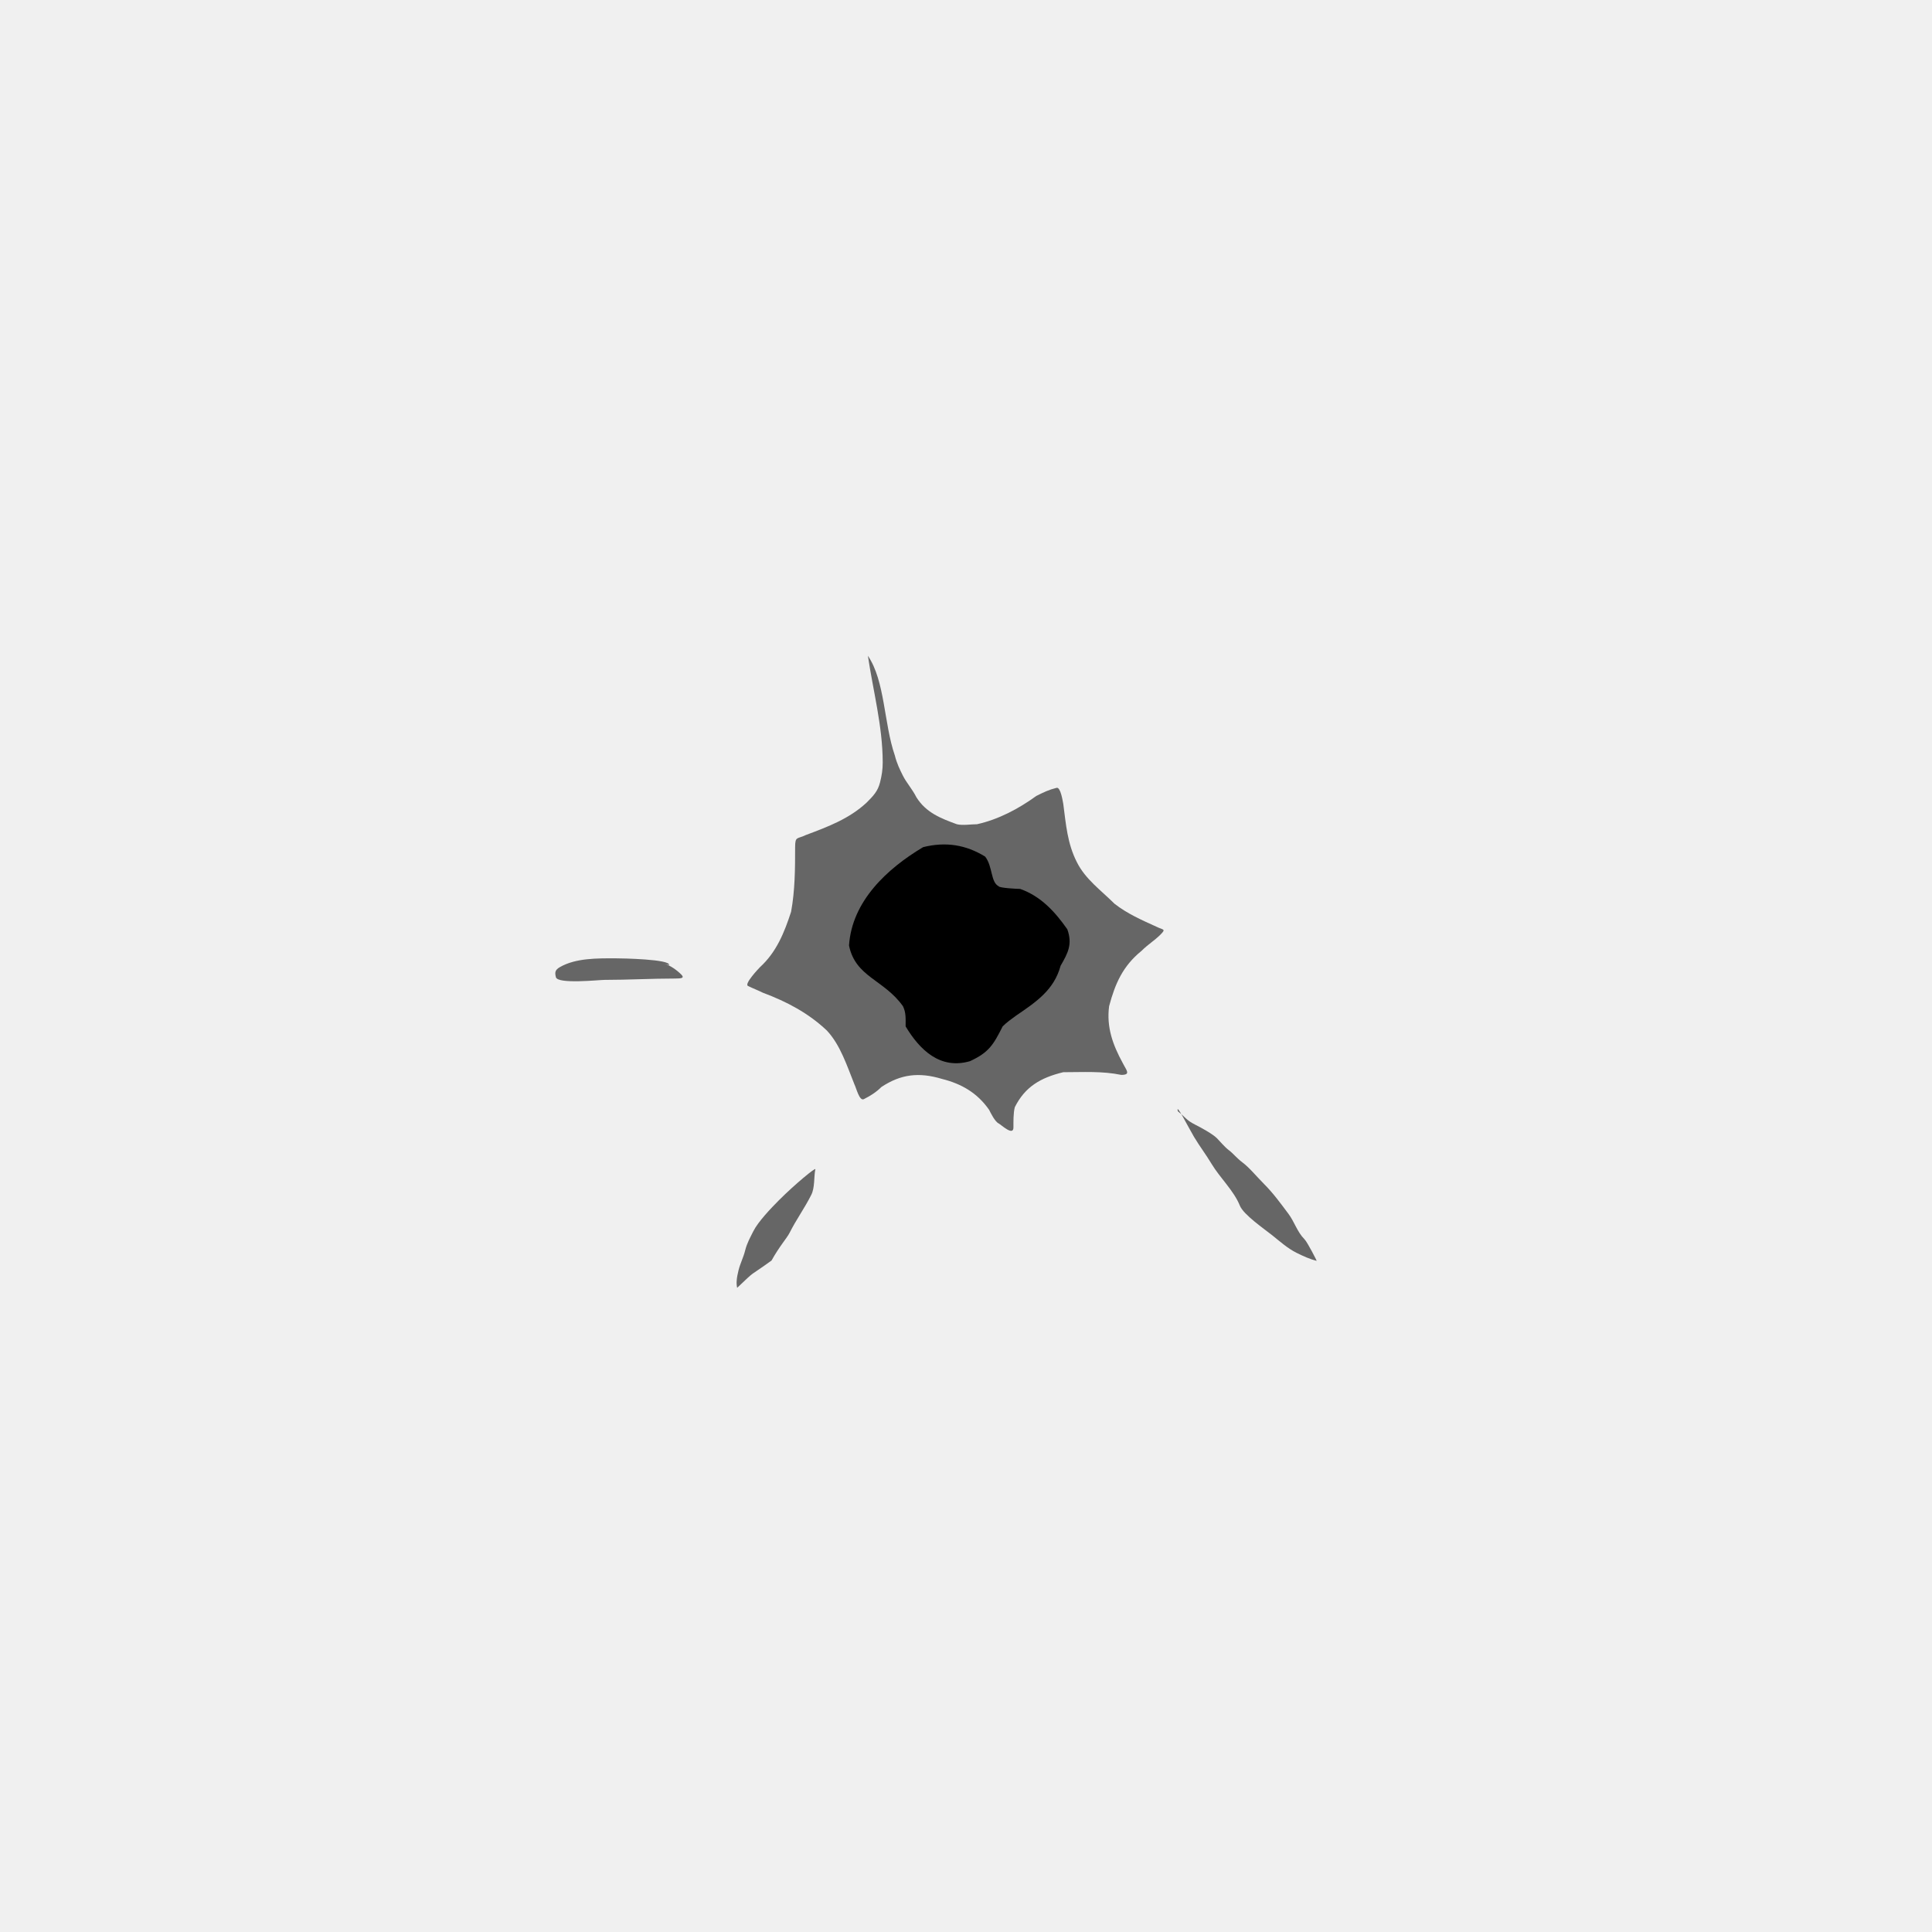
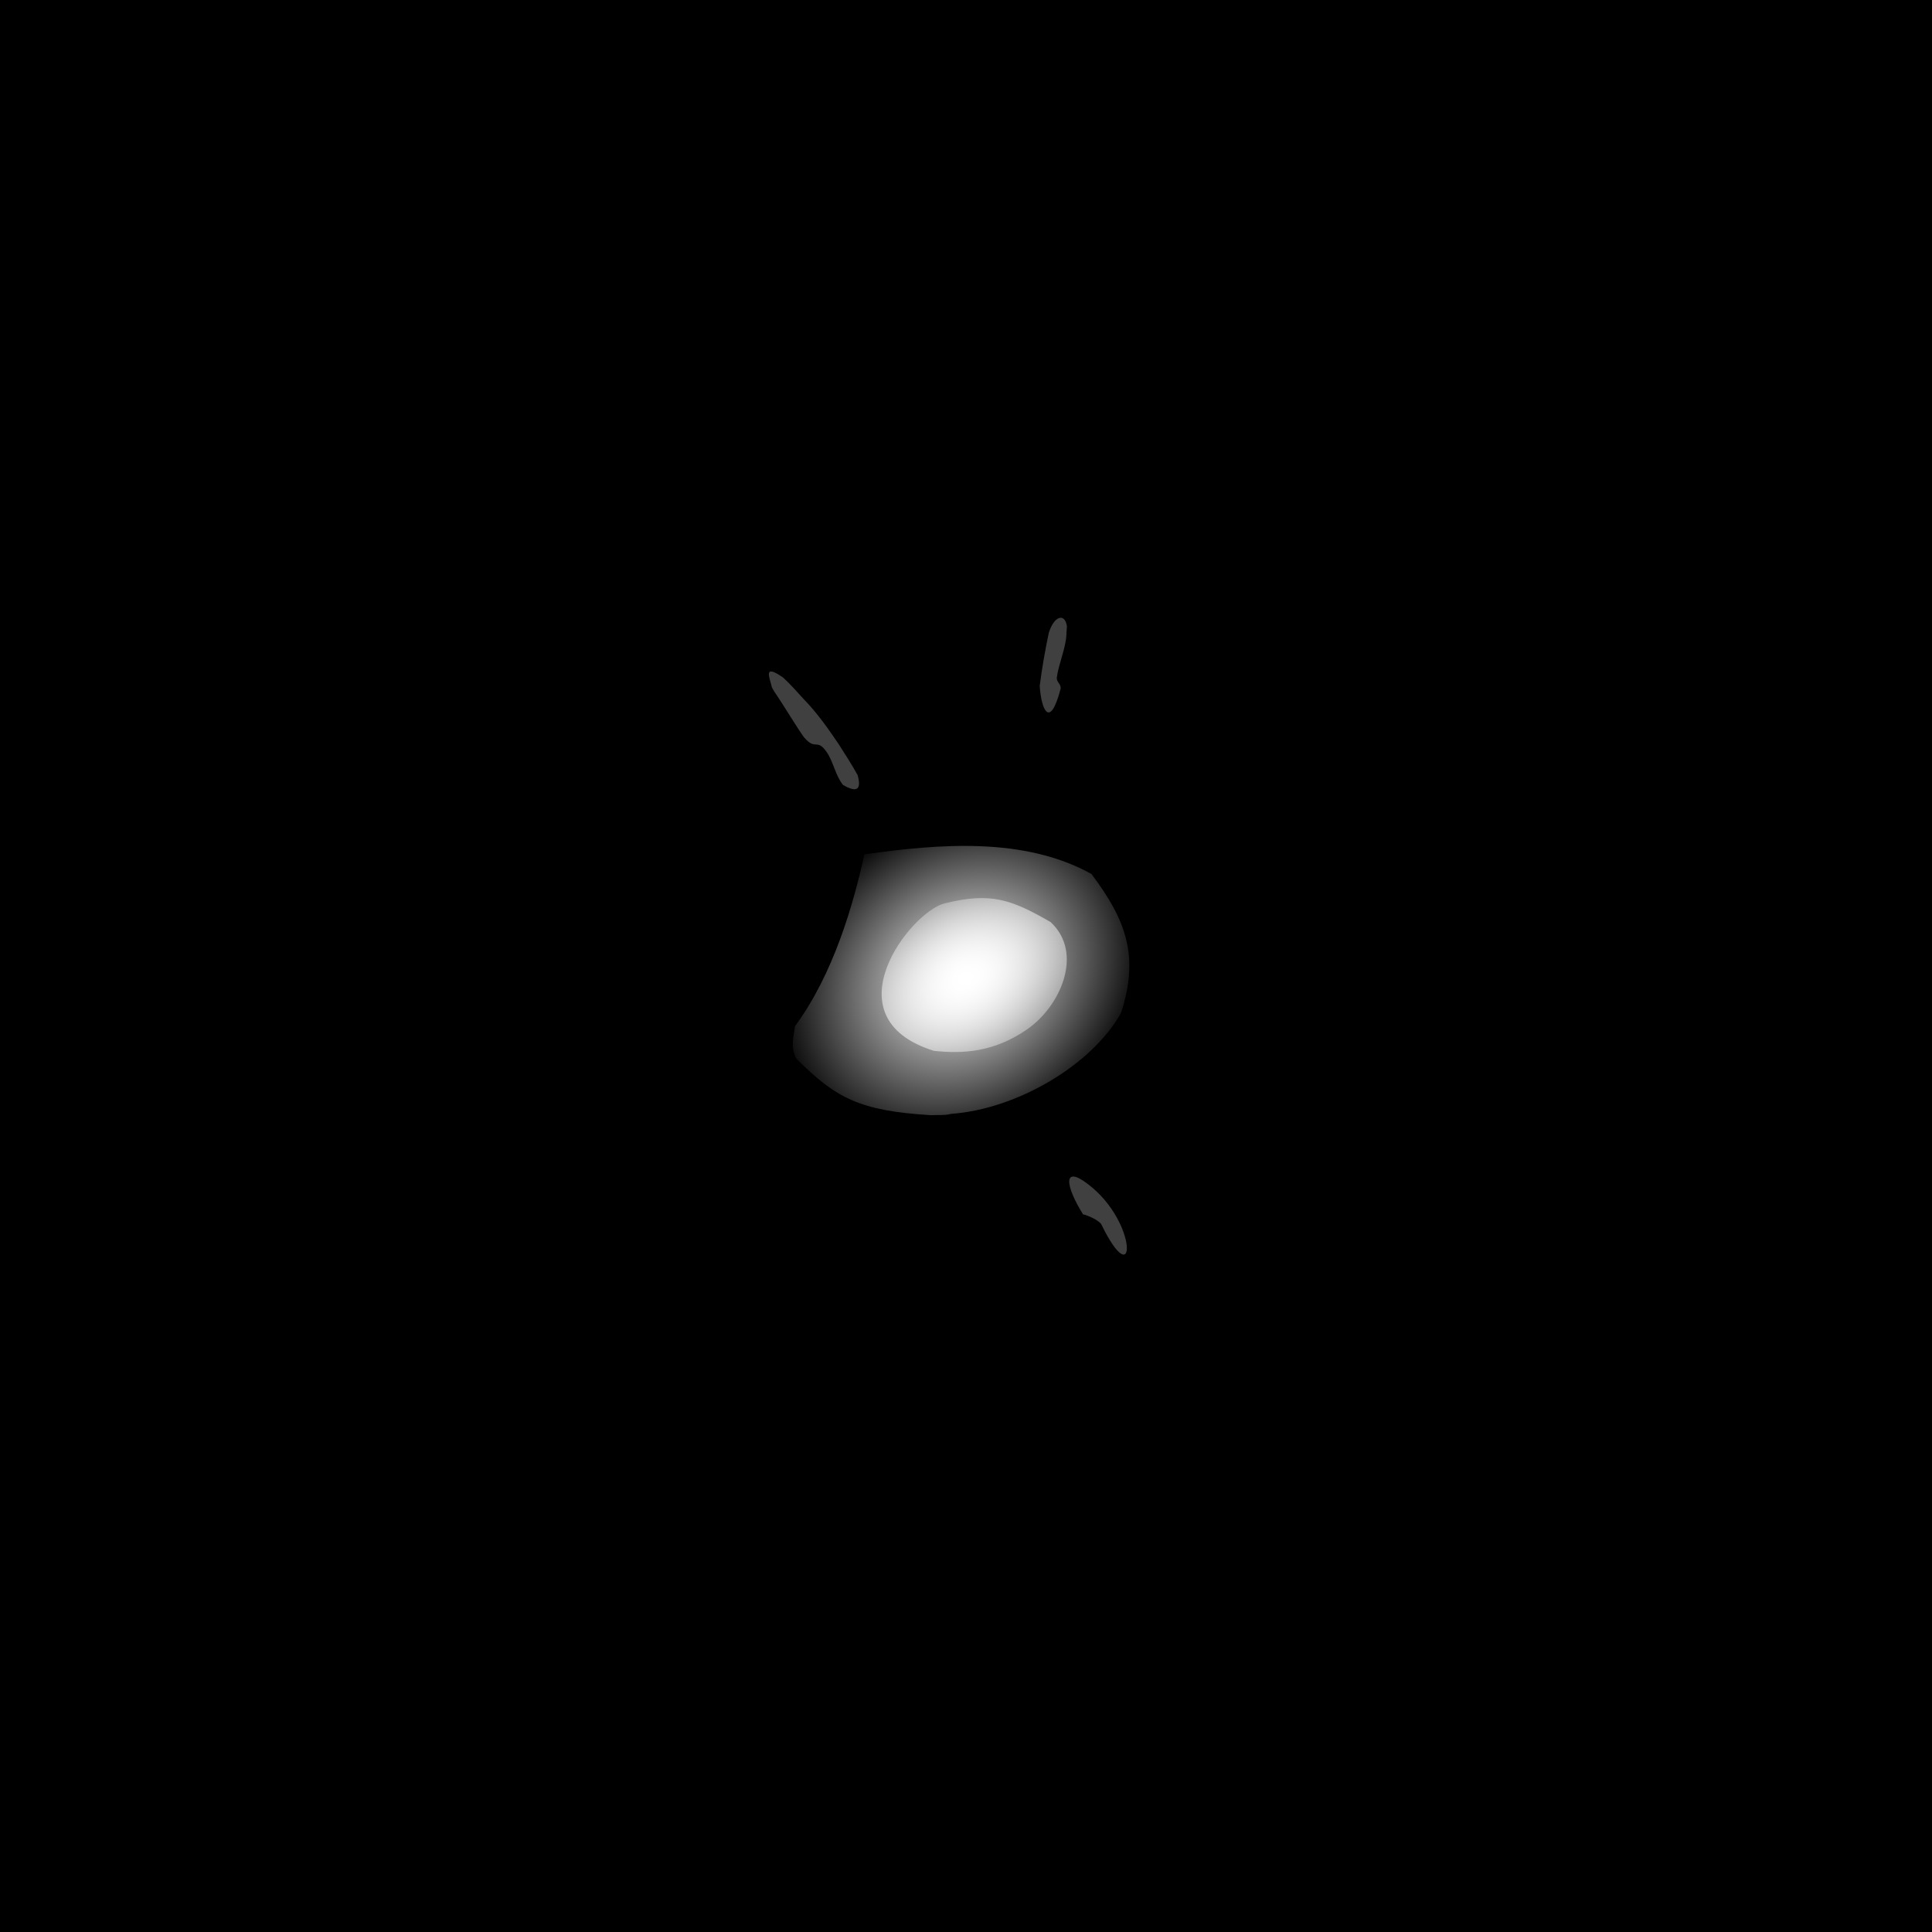
- <svg xmlns="http://www.w3.org/2000/svg" width="128" height="128" id="svg2" version="1.0">
+ <svg xmlns="http://www.w3.org/2000/svg" xmlns:xlink="http://www.w3.org/1999/xlink" width="256" height="256" id="svg2" version="1.0">
  <defs id="defs4">
-     </defs>
+     <linearGradient id="linearGradient3876">
+       <stop style="stop-color:#ffffff;stop-opacity:1;" offset="0" id="stop3878" />
+       <stop style="stop-color:#ffffff;stop-opacity:0;" offset="1" id="stop3880" />
+     </linearGradient>
+     <radialGradient xlink:href="#linearGradient3876" id="radialGradient3882" cx="67.175" cy="66.243" fx="67.175" fy="66.243" r="11.148" gradientTransform="matrix(0.9628842,-0.6793792,0.5611642,0.7953383,-34.67969,59.25709)" gradientUnits="userSpaceOnUse" />
+     <radialGradient xlink:href="#linearGradient3876" id="radialGradient3884" cx="64.482" cy="67.743" fx="64.482" fy="67.743" r="6.133" gradientTransform="matrix(1.826191,-1.097647,0.6617217,1.100944,-95.01109,62.67867)" gradientUnits="userSpaceOnUse" />
+     <radialGradient xlink:href="#linearGradient3876" id="radialGradient3900" gradientUnits="userSpaceOnUse" gradientTransform="matrix(0.9628842,-0.6793792,0.5611642,0.7953383,-34.67969,59.25709)" cx="67.175" cy="66.243" fx="67.175" fy="66.243" r="11.148" />
+     <radialGradient xlink:href="#linearGradient3876" id="radialGradient3902" gradientUnits="userSpaceOnUse" gradientTransform="matrix(1.826191,-1.097647,0.6617217,1.100944,-95.01109,62.67867)" cx="64.482" cy="67.743" fx="64.482" fy="67.743" r="6.133" />
+     <radialGradient xlink:href="#linearGradient3876" id="radialGradient3914" gradientUnits="userSpaceOnUse" gradientTransform="matrix(3.652381,-2.195293,1.323443,2.201888,-196.8281,122.1754)" cx="64.482" cy="67.743" fx="64.482" fy="67.743" r="6.133" />
+     <radialGradient xlink:href="#linearGradient3876" id="radialGradient3917" gradientUnits="userSpaceOnUse" gradientTransform="matrix(1.925768,-1.358758,1.122328,1.590677,-76.16528,115.3322)" cx="67.175" cy="66.243" fx="67.175" fy="66.243" r="11.148" />
+   </defs>
  <g id="layer1" style="fill:#000000" />
-   <path style="fill:#666666;fill-rule:evenodd;stroke:#000000;stroke-width:0;stroke-linecap:butt;stroke-linejoin:miter;stroke-opacity:1;fill-opacity:1;stroke-miterlimit:4;stroke-dasharray:none" d="M 57.5,43.446 C 58.642,45.12 58.551,47.922 59.286,50.054 C 59.421,50.595 59.631,51.012 59.821,51.393 C 60.052,51.853 60.451,52.294 60.714,52.821 C 61.35,53.835 62.32,54.217 63.393,54.607 C 63.782,54.704 64.328,54.607 64.732,54.607 C 66.151,54.292 67.483,53.585 68.661,52.732 C 69.155,52.485 69.478,52.327 70,52.196 C 70.267,52.13 70.404,53.054 70.446,53.268 C 70.622,54.622 70.719,55.888 71.339,57.107 C 71.901,58.25 72.959,58.995 73.839,59.875 C 74.678,60.534 75.64,60.953 76.607,61.393 C 77.067,61.623 77.28,61.524 76.875,61.929 C 76.478,62.326 76.066,62.559 75.625,63 C 74.385,64.007 73.878,65.177 73.482,66.661 C 73.298,68.05 73.729,69.226 74.375,70.411 C 74.624,70.909 74.949,71.214 74.286,71.214 C 73.016,70.952 71.739,71.036 70.446,71.036 C 68.927,71.402 67.904,72.013 67.232,73.357 C 67.133,73.753 67.143,74.302 67.143,74.696 C 67.143,75.299 66.327,74.512 66.161,74.429 C 65.907,74.302 65.623,73.711 65.536,73.536 C 64.75,72.404 63.696,71.803 62.411,71.482 C 60.885,71.022 59.685,71.162 58.393,72.018 C 58.067,72.344 57.693,72.591 57.232,72.821 C 56.939,72.968 56.736,72.096 56.607,71.839 C 56.116,70.619 55.679,69.237 54.785,68.278 C 53.562,67.122 52.138,66.367 50.536,65.768 C 50.193,65.596 49.881,65.485 49.554,65.321 C 49.292,65.19 50.254,64.174 50.357,64.071 C 51.449,63.07 51.963,61.784 52.411,60.411 C 52.671,59.002 52.679,57.556 52.679,56.125 C 52.679,55.378 52.826,55.605 53.393,55.321 C 54.869,54.768 56.258,54.247 57.411,53.179 C 57.868,52.722 58.159,52.416 58.304,51.839 C 58.42,51.373 58.482,51.004 58.482,50.5 C 58.477,48.108 57.849,45.796 57.5,43.446 z" id="path2562" />
-   <path style="fill:#000000;fill-rule:evenodd;stroke:#000000;stroke-width:0;stroke-linecap:butt;stroke-linejoin:miter;stroke-opacity:1;fill-opacity:1;stroke-miterlimit:4;stroke-dasharray:none" d="M 56.25,62.643 C 56.439,59.714 58.769,57.548 61.161,56.125 C 62.658,55.754 63.983,55.964 65.268,56.75 C 65.781,57.414 65.625,58.439 66.161,58.714 C 66.19,58.832 67.404,58.893 67.589,58.893 C 68.969,59.382 69.907,60.418 70.714,61.571 C 71.063,62.554 70.759,63.139 70.268,63.982 C 69.83,65.602 68.63,66.39 67.321,67.286 C 67.017,67.514 66.725,67.704 66.429,68 C 65.813,69.224 65.513,69.729 64.265,70.305 C 62.297,70.877 60.939,69.571 60,68 C 60,67.49 60.032,67.081 59.821,66.661 C 58.56,64.892 56.677,64.739 56.25,62.643 z" id="path2560" />
-   <path style="fill:#666666;fill-rule:evenodd;stroke:#000000;stroke-width:0;stroke-linecap:butt;stroke-linejoin:miter;stroke-opacity:1;fill-opacity:1;stroke-miterlimit:4;stroke-dasharray:none" d="M 78.036,73.625 C 77.874,72.976 78.763,74.748 79.107,75.321 C 79.492,75.964 79.891,76.478 80.268,77.107 C 80.825,78.035 81.749,78.89 82.143,79.875 C 82.384,80.477 83.762,81.42 84.286,81.839 C 84.808,82.257 85.306,82.706 85.893,83 C 86.343,83.225 86.797,83.427 87.232,83.536 C 87.254,83.541 86.618,82.296 86.429,82.107 C 85.942,81.62 85.765,80.955 85.357,80.411 C 84.843,79.725 84.359,79.056 83.75,78.446 C 83.267,77.963 82.779,77.361 82.321,77.018 C 81.927,76.722 81.71,76.426 81.429,76.214 C 81.128,75.989 80.817,75.603 80.625,75.411 C 80.352,75.137 79.613,74.726 79.196,74.518 C 78.601,74.22 78.58,74.06 78.036,73.625 z" id="path2564" />
-   <path style="fill:#666666;fill-rule:evenodd;stroke:#000000;stroke-width:0;stroke-linecap:butt;stroke-linejoin:miter;stroke-opacity:1;stroke-miterlimit:4;stroke-dasharray:none;fill-opacity:1" d="M 51.116,83.513 C 51.655,82.544 52.136,82.032 52.321,81.661 C 52.755,80.795 53.315,80.031 53.75,79.161 C 53.994,78.672 53.915,77.978 54.018,77.464 C 54.045,77.328 52.695,78.43 51.607,79.518 C 51.074,80.051 50.221,80.95 49.911,81.571 C 49.702,81.988 49.489,82.366 49.375,82.821 C 49.246,83.338 49.049,83.68 48.929,84.161 C 48.799,84.678 48.769,85.041 48.839,85.321 C 50.189,84.04 49.479,84.698 51.116,83.513 z" id="path2566" />
-   <path style="fill:#666666;fill-rule:evenodd;stroke:none;stroke-width:0;stroke-linecap:butt;stroke-linejoin:miter;stroke-opacity:1;stroke-miterlimit:4;stroke-dasharray:none;fill-opacity:1" d="M 44.33,63.938 C 44.427,63.549 41.186,63.491 40.759,63.491 C 39.567,63.491 38.153,63.469 37.098,64.071 C 36.758,64.266 36.755,64.44 36.83,64.741 C 36.949,65.217 39.694,64.92 40.045,64.92 C 41.612,64.92 43.175,64.83 44.732,64.83 C 45.14,64.83 45.374,64.803 45.134,64.562 C 44.828,64.257 44.395,63.956 44.018,63.848" id="path2568" />
+   <rect style="fill:#000000;fill-opacity:1;stroke:none" id="rect2989" width="256" height="256" x="0" y="0" />
+   <path style="fill:url(#radialGradient3917);fill-opacity:1;stroke:none" d="m 144.623,115.805 c 4.58,6.099 6.363,10.864 3.928,18.393 -3.829,6.902 -13.785,12.769 -22.5,13.393 -0.877,0.234 -1.802,0.12 -2.679,0.179 -9.48,-0.576 -12.619,-2.258 -17.857,-7.5 -0.838,-1.566 -0.322,-2.933 -0.179,-4.286 5.123,-6.959 7.716,-16.096 9.208,-22.781 9.877,-1.387 21.149,-2.346 30.078,2.603 z" id="path2995" />
+   <path style="fill:url(#radialGradient3914);fill-opacity:1;stroke:none" d="m 125.158,119.705 c 6.145,-1.539 8.91,-0.487 14.054,2.475 4.452,4.126 1.286,11.281 -3.27,14.319 -4.244,2.877 -8.258,3.169 -12.198,2.74 -14.066,-4.393 -3.065,-18.438 1.414,-19.534 z" id="path3765" />
+   <path style="fill:#ffffff;fill-opacity:0.251;stroke:none" id="path3819" d="m 103.77,89.782 c 0.981,0.9 1.858,1.901 2.753,2.884 1.738,1.79 3.178,3.827 4.573,5.886 0.881,1.364 1.751,2.735 2.543,4.153 0.499,1.796 0.038,2.449 -1.935,1.302 l 0,0 c -1.016,-1.261 -1.232,-2.954 -2.129,-4.303 -1.353,-1.973 -1.441,-0.168 -3.015,-1.977 -0.564,-0.709 -3.094,-4.828 -3.611,-5.572 -0.221,-0.317 -0.404,-0.577 -0.584,-0.91 -0.037,-0.068 -0.064,-0.142 -0.096,-0.212 -0.259,-1.205 -1.257,-3.175 1.502,-1.251 z" />
+   <path style="fill:#ffffff;fill-opacity:0.251;stroke:none" id="path3821" d="m 141.374,83.006 c -0.047,0.527 -0.048,0.642 -0.078,1.2 -0.095,1.71 -1.042,3.853 -1.258,5.551 -0.082,0.647 0.584,0.851 0.5,1.497 -1.412,5.405 -2.549,2.879 -2.772,-0.356 0.299,-2.355 0.711,-4.691 1.197,-7.015 0.699,-2.303 2.156,-2.709 2.412,-0.877 z" />
+   <path style="fill:#ffffff;fill-opacity:0.251;stroke:none" id="path3823" d="m 144.205,156.94 c 6.66,5.08 6.345,14.764 1.739,5.32 -0.262,-0.537 -1.865,-1.255 -2.432,-1.348 -2.346,-3.747 -2.769,-6.653 0.694,-3.972 z" />
</svg>
